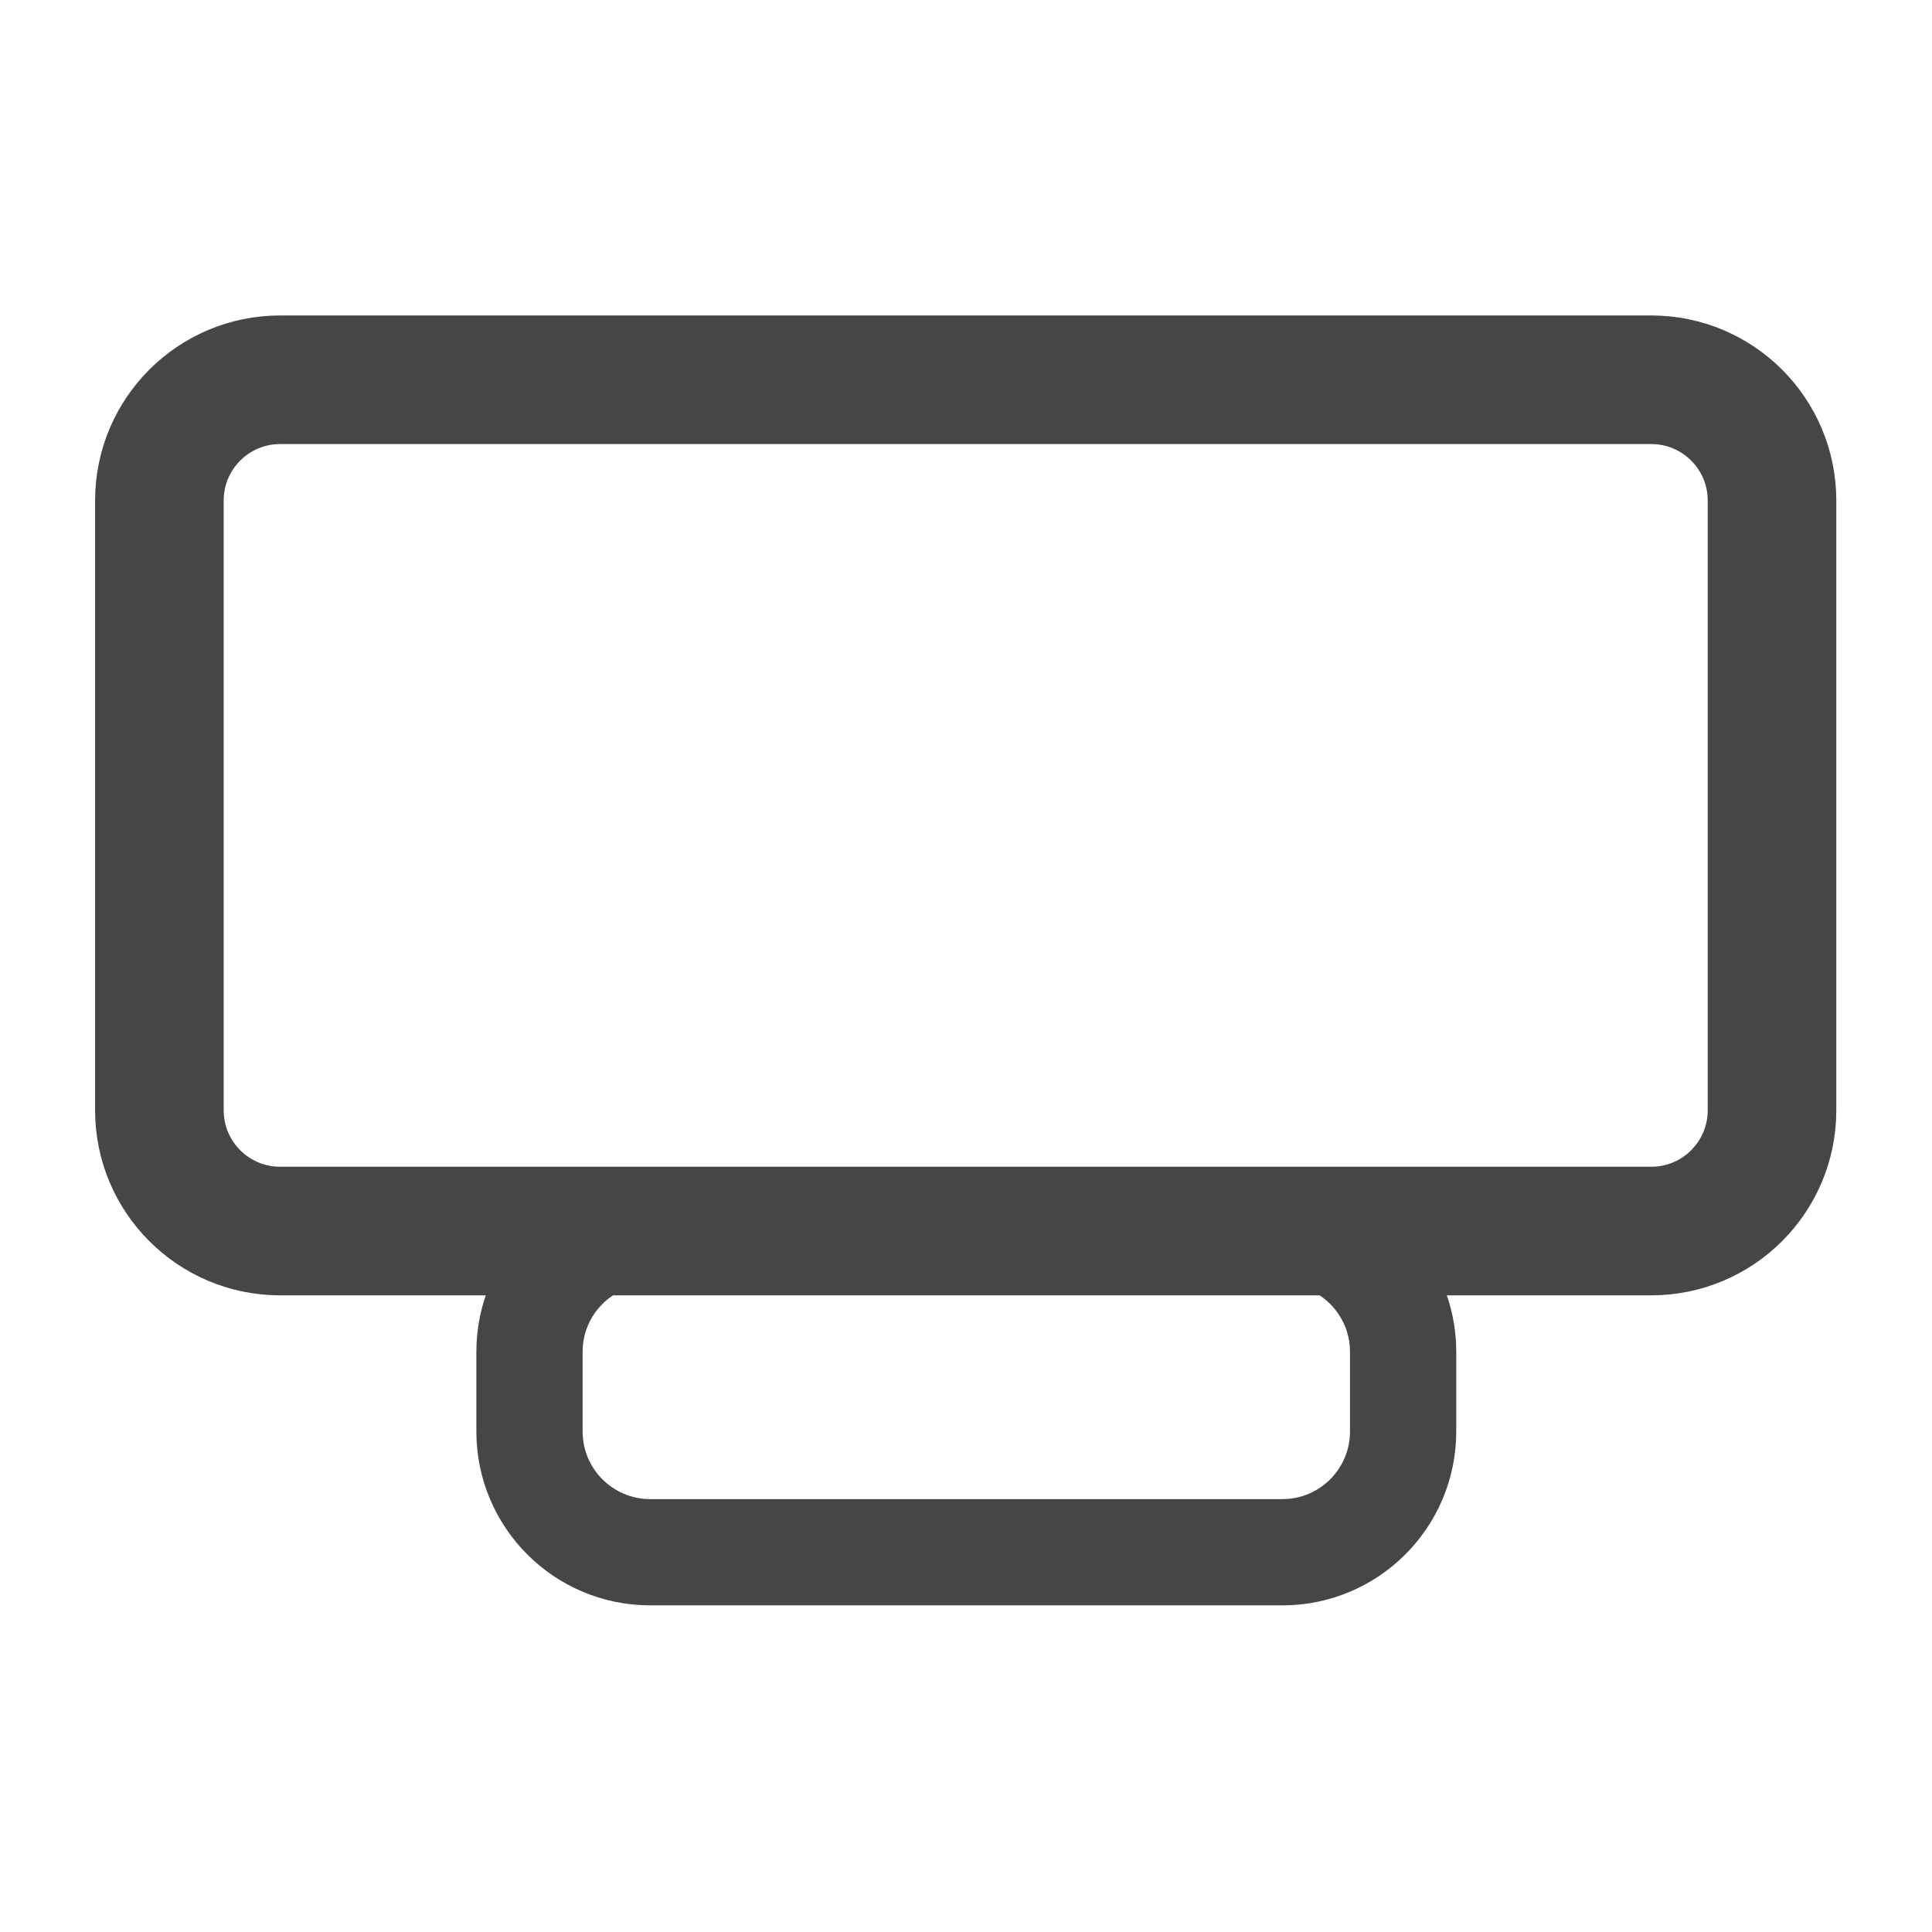
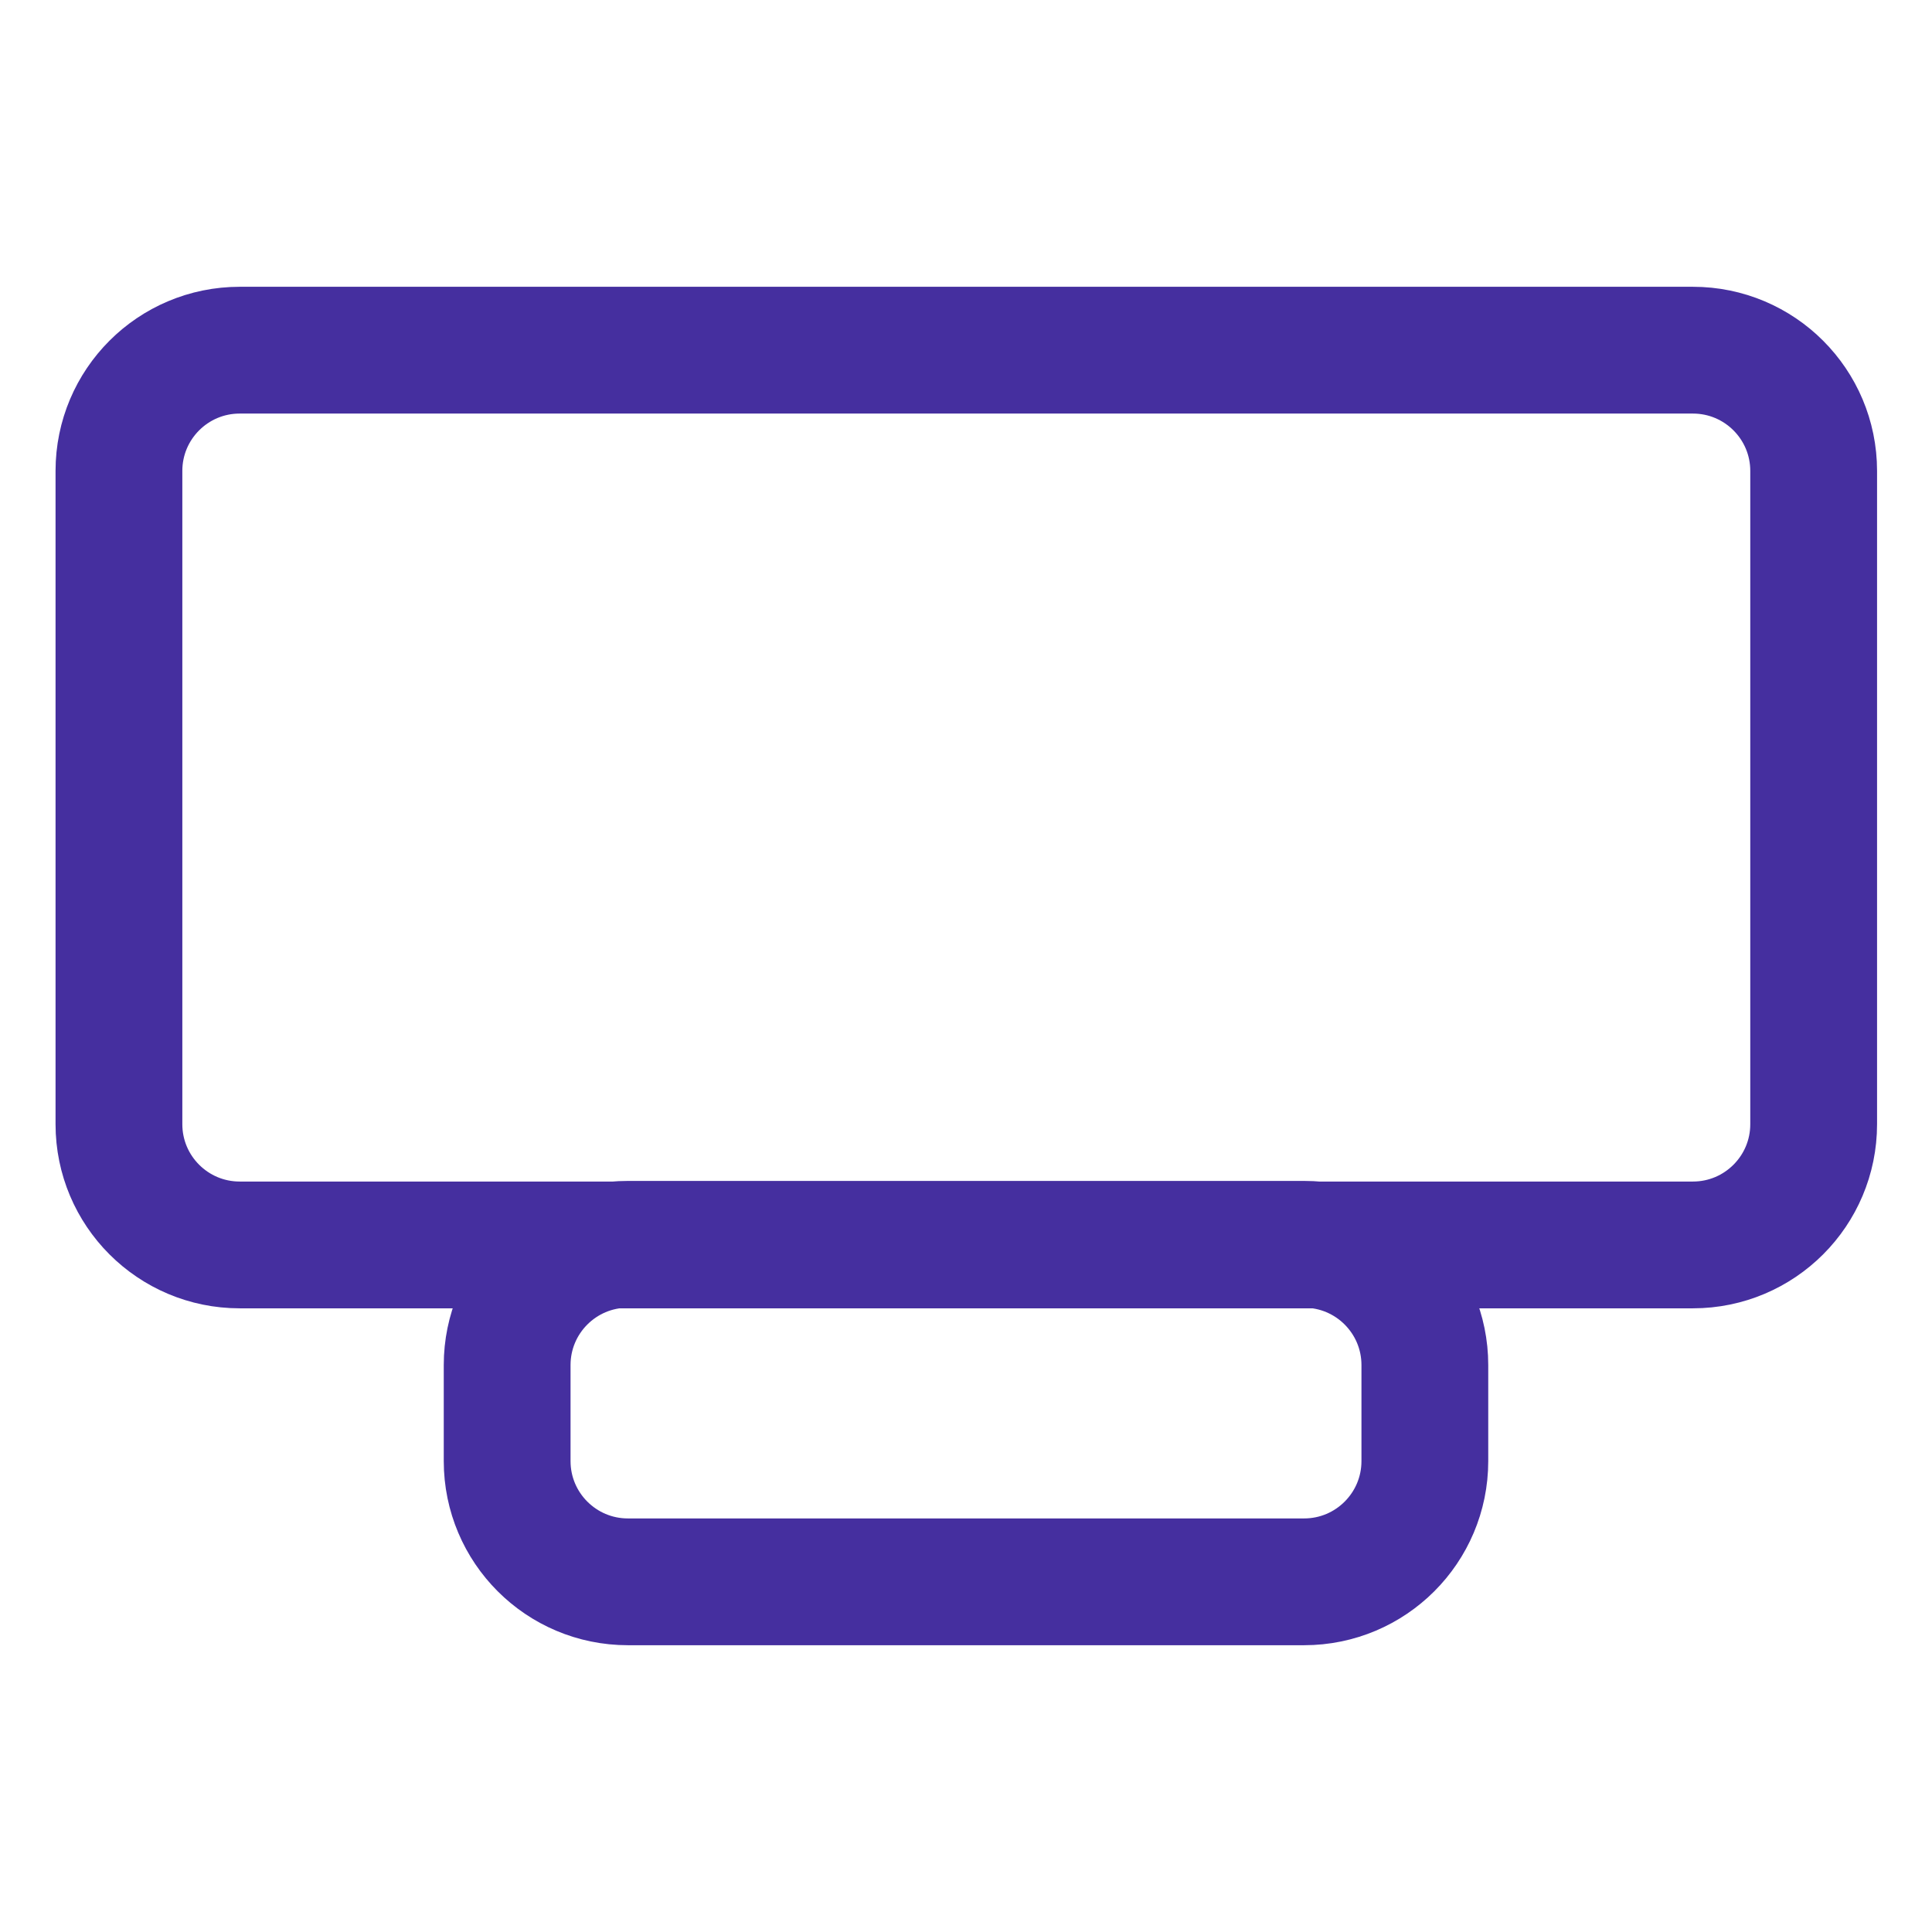
<svg xmlns="http://www.w3.org/2000/svg" id="Layer_1" viewBox="0 0 32 32">
  <defs>
    <style>
      .cls-1 {
-         stroke-width: 1.76px;
-       }
- 
-       .cls-1, .cls-2 {
        fill: none;
-         stroke: #464646;
-         stroke-linecap: round;
+         stroke: #452f9f;
        stroke-miterlimit: 10;
-       }
- 
-       .cls-2 {
-         stroke-width: 2.13px;
+         stroke-width: 2.1px;
      }
    </style>
  </defs>
-   <rect class="cls-2" x="2.64" y="6.29" width="26.71" height="14.1" rx="2" ry="2" />
-   <rect class="cls-1" x="8.77" y="20.39" width="14.47" height="5.32" rx="2" ry="2" />
+   <rect class="cls-1" x="1.97" y="5.8" width="28.07" height="14.82" rx="2" ry="2" />
+   <rect class="cls-1" x="8.4" y="20.61" width="15.2" height="5.59" rx="2" ry="2" />
</svg>
